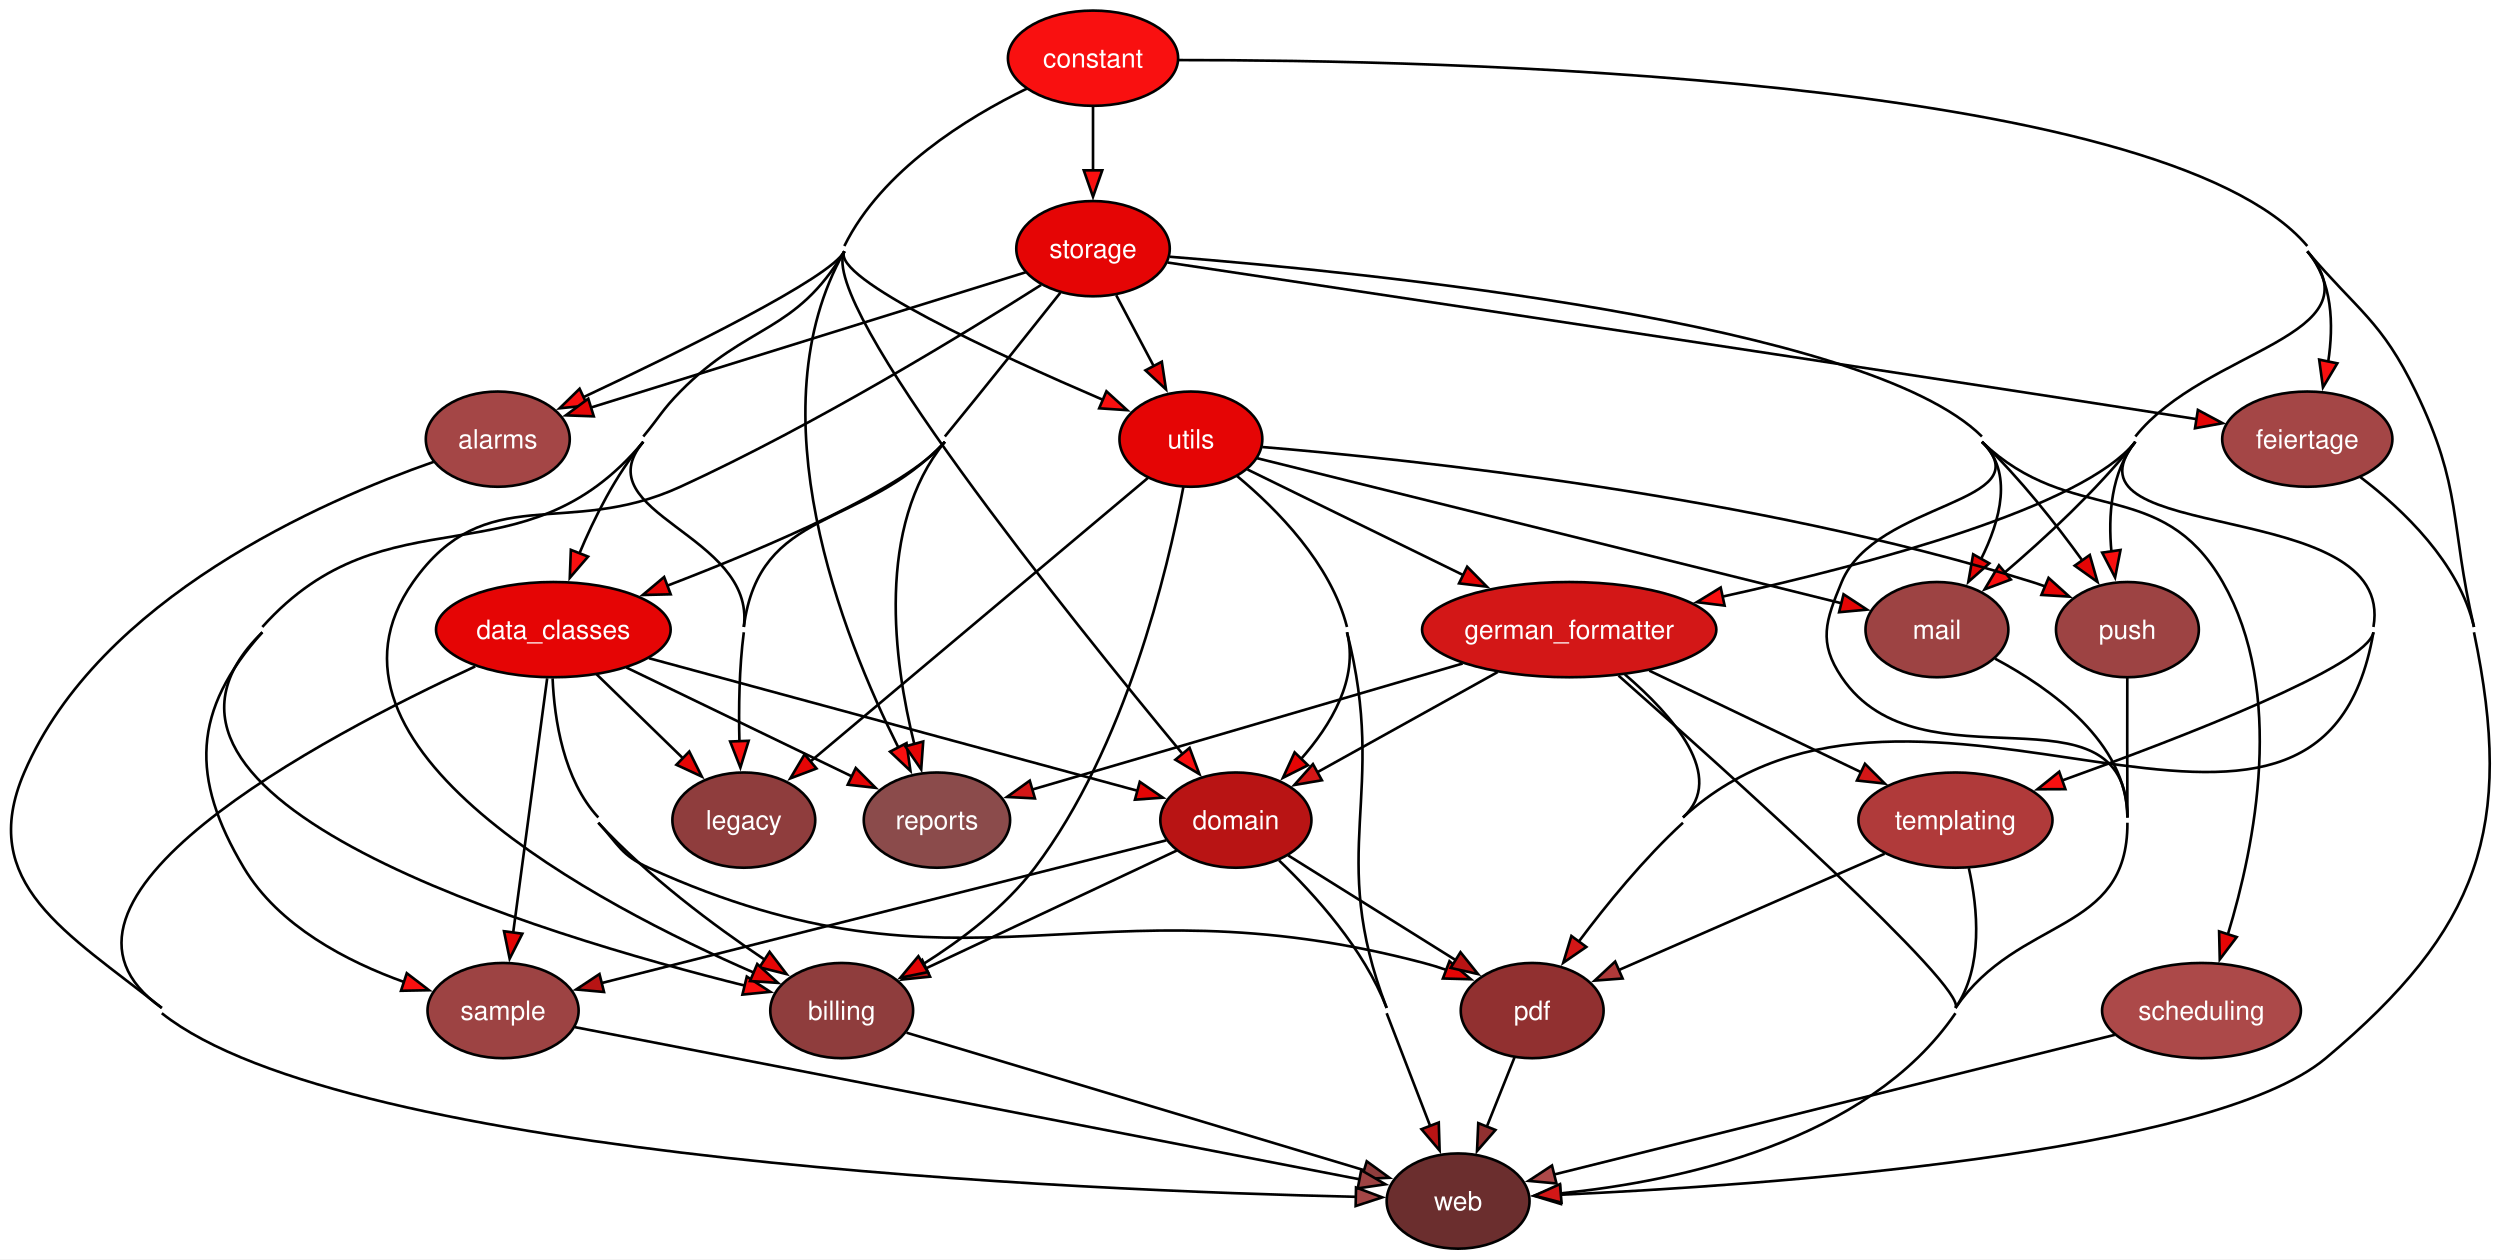
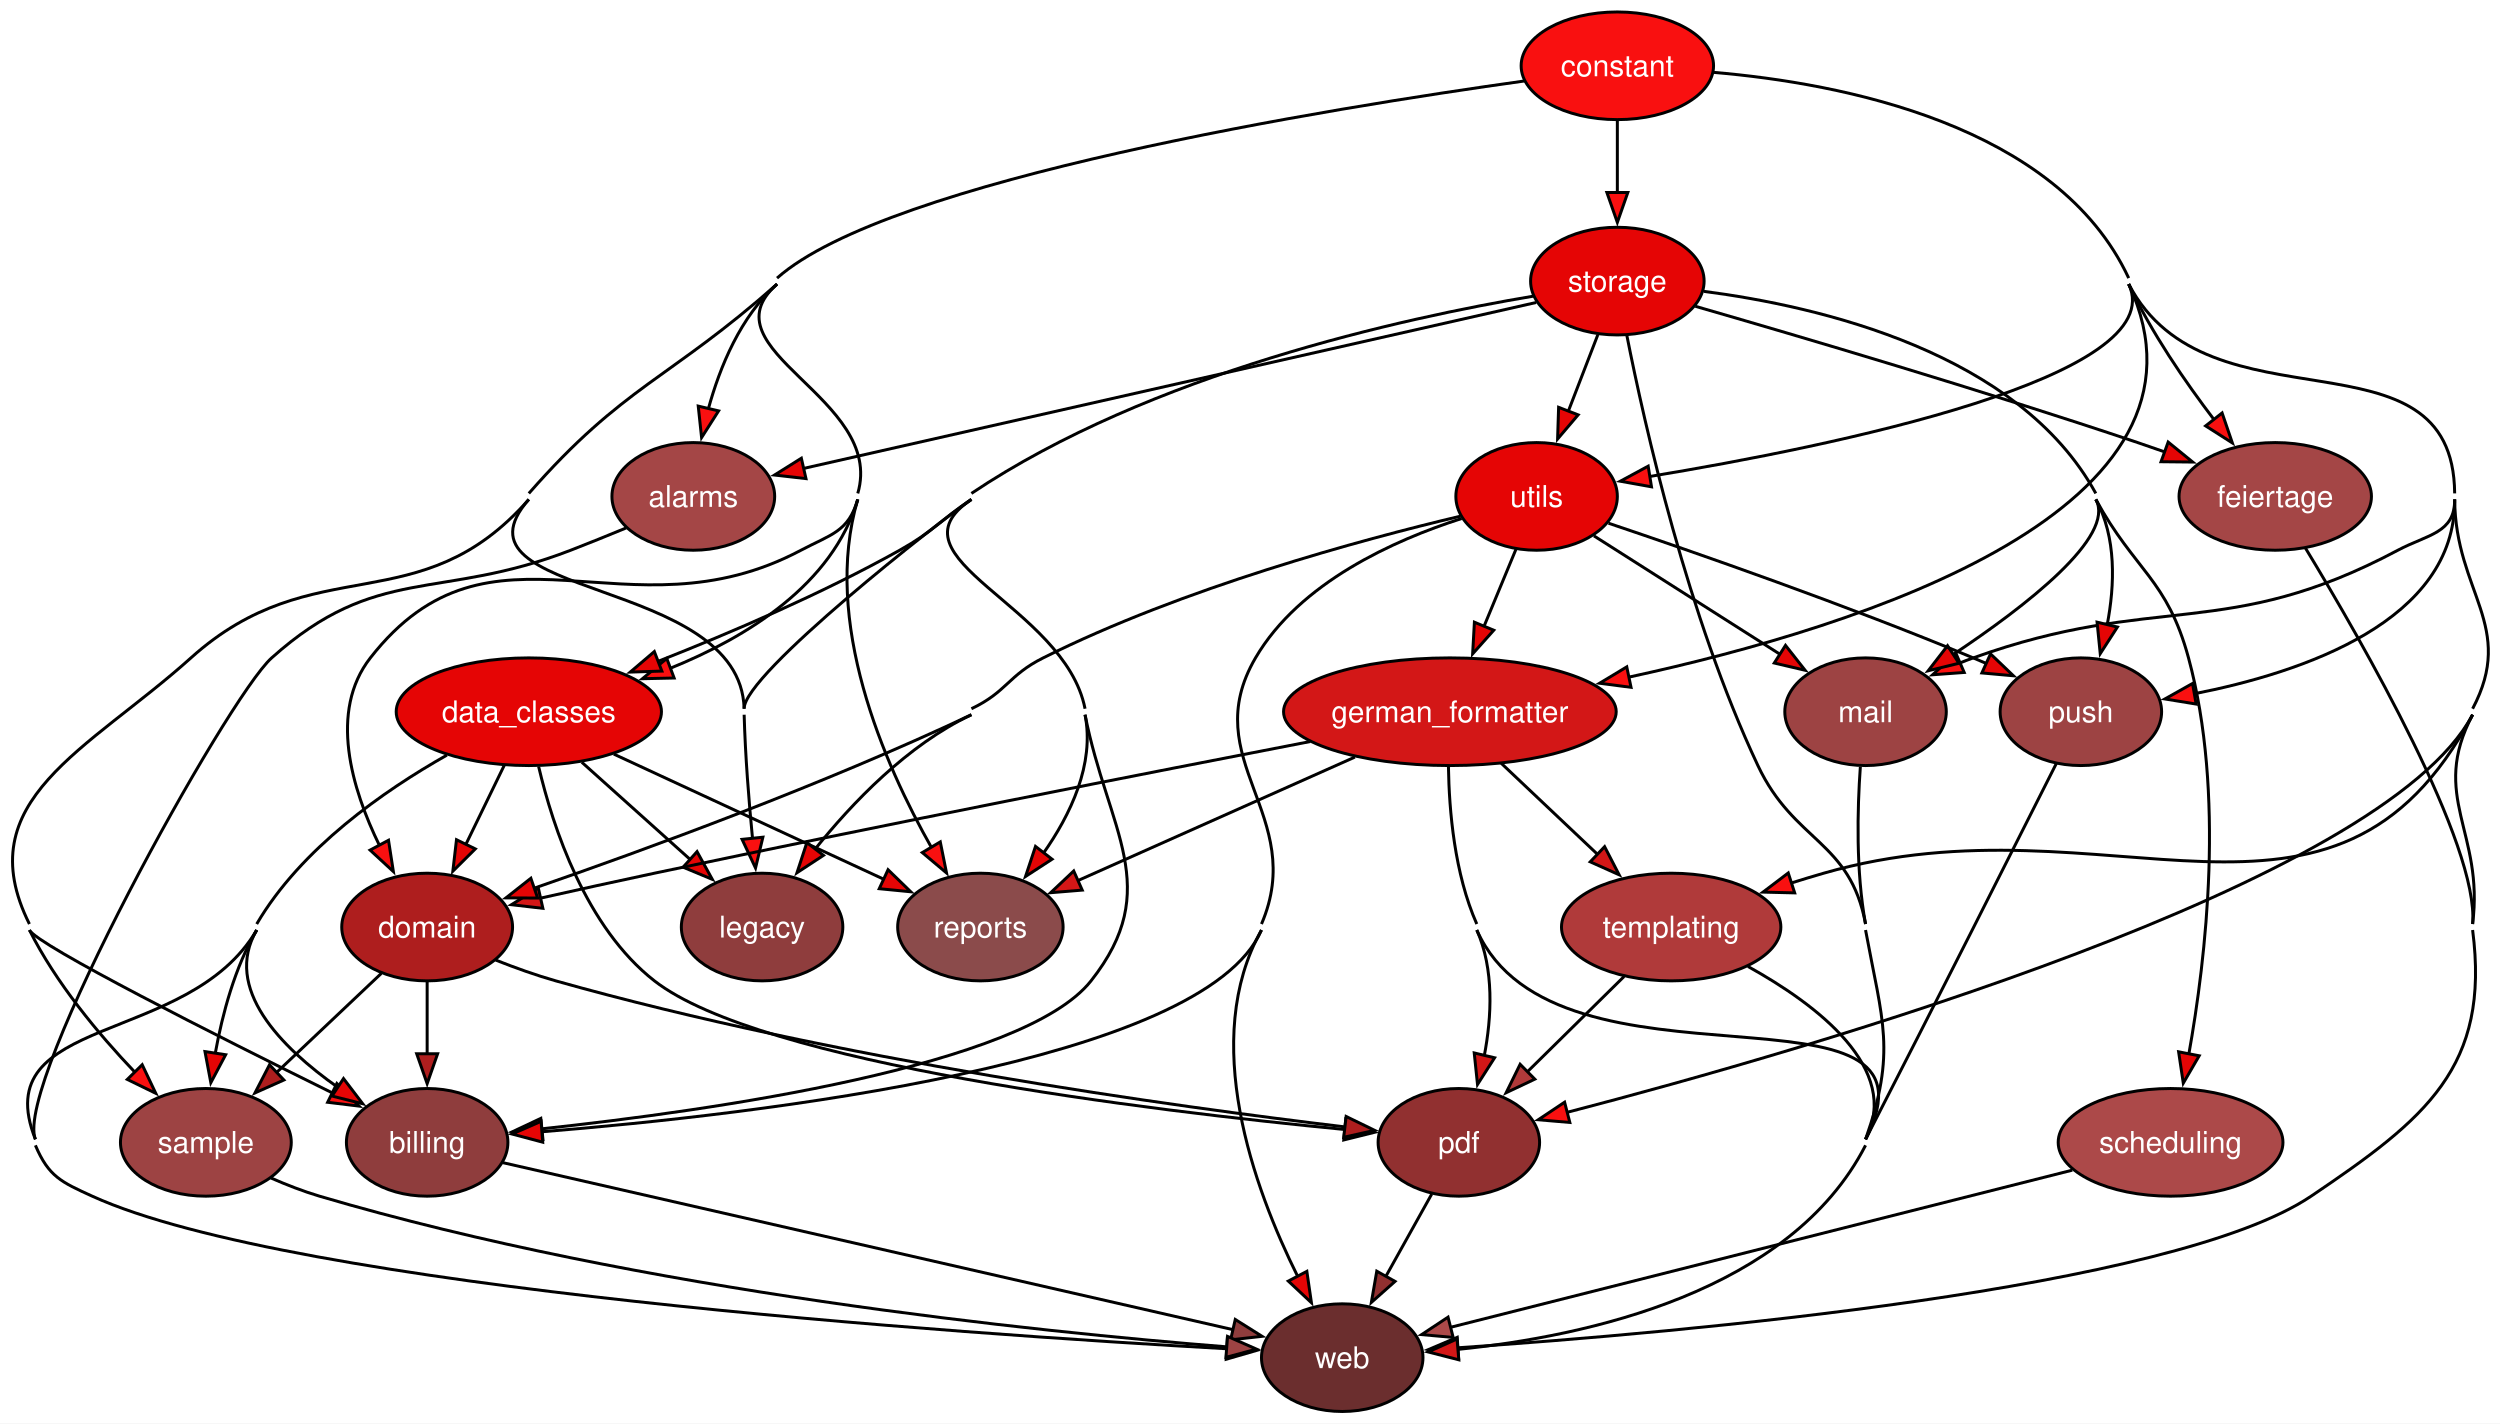
- <svg xmlns="http://www.w3.org/2000/svg" width="945pt" height="476pt" viewBox="0.00 0.00 945.00 476.00">
+ <svg xmlns="http://www.w3.org/2000/svg" width="836pt" height="476pt" viewBox="0.00 0.00 836.00 476.00">
  <g id="graph0" class="graph" transform="scale(1 1) rotate(0) translate(4 472)">
    <style>.edge&gt;path:hover{stroke-width:8}</style>
-     <polygon fill="white" stroke="none" points="-4,4 -4,-472 941.13,-472 941.13,4 -4,4" />
+     <polygon fill="white" stroke="none" points="-4,4 -4,-472 832.24,-472 832.24,4 -4,4" />
    <g id="node1" class="node">
      <style>.edge&gt;path:hover{stroke-width:8}</style>
-       <ellipse fill="#a44646" stroke="black" cx="184.16" cy="-306" rx="27.21" ry="18" />
-       <text xml:space="preserve" text-anchor="middle" x="184.16" y="-302.5" font-family="Helvetica,sans-Serif" font-size="10.00" fill="#ffffff">alarms</text>
+       <ellipse fill="#a44646" stroke="black" cx="227.84" cy="-306" rx="27.21" ry="18" />
+       <text xml:space="preserve" text-anchor="middle" x="227.84" y="-302.5" font-family="Helvetica,sans-Serif" font-size="10.00" fill="#ffffff">alarms</text>
    </g>
    <g id="node18" class="node">
      <style>.edge&gt;path:hover{stroke-width:8}</style>
-       <ellipse fill="#6b2e2e" stroke="black" cx="547.16" cy="-18" rx="27" ry="18" />
-       <text xml:space="preserve" text-anchor="middle" x="547.16" y="-14.5" font-family="Helvetica,sans-Serif" font-size="10.00" fill="#ffffff">web</text>
+       <ellipse fill="#6b2e2e" stroke="black" cx="444.84" cy="-18" rx="27" ry="18" />
+       <text xml:space="preserve" text-anchor="middle" x="444.84" y="-14.5" font-family="Helvetica,sans-Serif" font-size="10.00" fill="#ffffff">web</text>
    </g>
    <g id="edge1" class="edge">
      <style>.edge&gt;path:hover{stroke-width:8}</style>
-       <path fill="none" stroke="black" d="M57.16,-89C126.92,-33.45 405.6,-21.96 508.63,-19.6" />
-       <polygon fill="#a44646" stroke="black" points="508.58,-23.11 518.5,-19.4 508.43,-16.11 508.58,-23.11" />
-       <path fill="none" stroke="black" d="M159.95,-297.43C117.99,-282.77 33.55,-245.98 5.16,-180 -12.94,-137.92 21.33,-119.54 57.16,-91" />
+       <path fill="none" stroke="black" d="M205.36,-295.45C199.37,-292.97 192.88,-290.34 186.84,-288 142.79,-270.95 122.04,-283.5 86.84,-252 72,-238.71 0.5,-109.52 7.84,-91" />
+       <path fill="none" stroke="black" d="M7.84,-89C12.26,-78.56 16.53,-76.7 26.84,-72 94.2,-41.27 316.36,-26 406.42,-20.96" />
+       <polygon fill="#a44646" stroke="black" points="406.42,-24.46 416.21,-20.42 406.04,-17.47 406.42,-24.46" />
    </g>
    <g id="node2" class="node">
      <style>.edge&gt;path:hover{stroke-width:8}</style>
-       <ellipse fill="#8f3d3d" stroke="black" cx="314.16" cy="-90" rx="27" ry="18" />
-       <text xml:space="preserve" text-anchor="middle" x="314.16" y="-86.5" font-family="Helvetica,sans-Serif" font-size="10.00" fill="#ffffff">billing</text>
+       <ellipse fill="#8f3d3d" stroke="black" cx="138.84" cy="-90" rx="27" ry="18" />
+       <text xml:space="preserve" text-anchor="middle" x="138.84" y="-86.5" font-family="Helvetica,sans-Serif" font-size="10.00" fill="#ffffff">billing</text>
    </g>
    <g id="edge2" class="edge">
      <style>.edge&gt;path:hover{stroke-width:8}</style>
-       <path fill="none" stroke="black" d="M338.66,-81.64C380.09,-69.19 464.13,-43.94 511.9,-29.59" />
-       <polygon fill="#8f3d3d" stroke="black" points="512.63,-33.03 521.2,-26.8 510.61,-26.33 512.63,-33.03" />
+       <path fill="none" stroke="black" d="M164.15,-83.21C218.34,-70.82 345.77,-41.66 408.57,-27.3" />
+       <polygon fill="#8f3d3d" stroke="black" points="409.07,-30.77 418.04,-25.13 407.51,-23.95 409.07,-30.77" />
    </g>
    <g id="node3" class="node">
      <style>.edge&gt;path:hover{stroke-width:8}</style>
-       <ellipse fill="#f91010" stroke="black" cx="409.16" cy="-450" rx="32.17" ry="18" />
-       <text xml:space="preserve" text-anchor="middle" x="409.16" y="-446.5" font-family="Helvetica,sans-Serif" font-size="10.00" fill="#ffffff">constant</text>
+       <ellipse fill="#f91010" stroke="black" cx="536.84" cy="-450" rx="32.17" ry="18" />
+       <text xml:space="preserve" text-anchor="middle" x="536.84" y="-446.5" font-family="Helvetica,sans-Serif" font-size="10.00" fill="#ffffff">constant</text>
    </g>
    <g id="edge3" class="edge">
      <style>.edge&gt;path:hover{stroke-width:8}</style>
-       <path fill="none" stroke="black" d="M315.16,-377C310.29,-367.14 253.7,-339.32 216.51,-321.86" />
-       <polygon fill="#f91010" stroke="black" points="218.05,-318.72 207.51,-317.66 215.09,-325.06 218.05,-318.72" />
-       <path fill="none" stroke="black" d="M384.21,-438.54C361.46,-427.48 329.31,-407.64 315.16,-379" />
+       <path fill="none" stroke="black" d="M255.84,-377C243.71,-366.24 236.76,-349.5 232.82,-335.09" />
+       <polygon fill="#f91010" stroke="black" points="236.3,-334.6 230.61,-325.67 229.49,-336.2 236.3,-334.6" />
    </g>
    <g id="edge4" class="edge">
      <style>.edge&gt;path:hover{stroke-width:8}</style>
-       <path fill="none" stroke="black" d="M95.16,-233C30.41,-169.65 200.35,-118.65 277.92,-99.34" />
-       <polygon fill="#f91010" stroke="black" points="278.29,-102.85 287.18,-97.08 276.64,-96.05 278.29,-102.85" />
+       <path fill="none" stroke="black" d="M5.84,-161C8.38,-155.93 68.68,-125.52 107.21,-106.49" />
+       <polygon fill="#f91010" stroke="black" points="108.65,-109.68 116.08,-102.12 105.56,-103.4 108.65,-109.68" />
    </g>
    <g id="node4" class="node">
      <style>.edge&gt;path:hover{stroke-width:8}</style>
-       <ellipse fill="#e50505" stroke="black" cx="205.16" cy="-234" rx="44.35" ry="18" />
-       <text xml:space="preserve" text-anchor="middle" x="205.16" y="-230.5" font-family="Helvetica,sans-Serif" font-size="10.00" fill="#ffffff">data_classes</text>
+       <ellipse fill="#e50505" stroke="black" cx="172.84" cy="-234" rx="44.35" ry="18" />
+       <text xml:space="preserve" text-anchor="middle" x="172.84" y="-230.5" font-family="Helvetica,sans-Serif" font-size="10.00" fill="#ffffff">data_classes</text>
    </g>
    <g id="edge5" class="edge">
      <style>.edge&gt;path:hover{stroke-width:8}</style>
-       <path fill="none" stroke="black" d="M239.16,-305C228.74,-292.46 220.58,-276.18 214.88,-262.48" />
-       <polygon fill="#f91010" stroke="black" points="218.29,-261.6 211.38,-253.57 211.78,-264.15 218.29,-261.6" />
+       <path fill="none" stroke="black" d="M282.84,-305C274.44,-276.57 245.85,-258.91 219.92,-248.44" />
+       <polygon fill="#f91010" stroke="black" points="221.43,-245.27 210.83,-245.04 218.97,-251.82 221.43,-245.27" />
    </g>
    <g id="node5" class="node">
      <style>.edge&gt;path:hover{stroke-width:8}</style>
-       <ellipse fill="#b81414" stroke="black" cx="463.16" cy="-162" rx="28.56" ry="18" />
-       <text xml:space="preserve" text-anchor="middle" x="463.16" y="-158.5" font-family="Helvetica,sans-Serif" font-size="10.00" fill="#ffffff">domain</text>
+       <ellipse fill="#ae1e1e" stroke="black" cx="138.84" cy="-162" rx="28.56" ry="18" />
+       <text xml:space="preserve" text-anchor="middle" x="138.84" y="-158.5" font-family="Helvetica,sans-Serif" font-size="10.00" fill="#ffffff">domain</text>
    </g>
    <g id="edge6" class="edge">
      <style>.edge&gt;path:hover{stroke-width:8}</style>
-       <path fill="none" stroke="black" d="M315.16,-377C305.21,-356.84 400.27,-238.59 443.01,-187.02" />
-       <polygon fill="#f91010" stroke="black" points="445.67,-189.3 449.38,-179.37 440.29,-184.82 445.67,-189.3" />
+       <path fill="none" stroke="black" d="M255.84,-377C230.89,-354.88 292.16,-339.02 282.84,-307" />
+       <path fill="none" stroke="black" d="M282.84,-305C279.68,-294.12 273.86,-293.31 263.84,-288 205.56,-257.1 160.44,-304 119.84,-252 105.9,-234.14 113.54,-208.35 122.96,-189.13" />
+       <polygon fill="#f91010" stroke="black" points="125.92,-191.02 127.54,-180.55 119.75,-187.73 125.92,-191.02" />
    </g>
    <g id="node6" class="node">
      <style>.edge&gt;path:hover{stroke-width:8}</style>
-       <ellipse fill="#a44646" stroke="black" cx="868.16" cy="-306" rx="32.17" ry="18" />
-       <text xml:space="preserve" text-anchor="middle" x="868.16" y="-302.5" font-family="Helvetica,sans-Serif" font-size="10.00" fill="#ffffff">feiertage</text>
+       <ellipse fill="#a44646" stroke="black" cx="756.84" cy="-306" rx="32.17" ry="18" />
+       <text xml:space="preserve" text-anchor="middle" x="756.84" y="-302.5" font-family="Helvetica,sans-Serif" font-size="10.00" fill="#ffffff">feiertage</text>
    </g>
    <g id="edge7" class="edge">
      <style>.edge&gt;path:hover{stroke-width:8}</style>
-       <path fill="none" stroke="black" d="M868.16,-377C877.74,-365.7 878.2,-349.29 876.05,-335.2" />
-       <polygon fill="#f91010" stroke="black" points="879.51,-334.66 874.08,-325.56 872.65,-336.06 879.51,-334.66" />
+       <path fill="none" stroke="black" d="M707.84,-377C715.41,-360.77 726.73,-344.28 736.59,-331.39" />
+       <polygon fill="#f91010" stroke="black" points="739.07,-333.91 742.5,-323.88 733.56,-329.58 739.07,-333.91" />
    </g>
    <g id="node7" class="node">
      <style>.edge&gt;path:hover{stroke-width:8}</style>
-       <ellipse fill="#d31717" stroke="black" cx="589.16" cy="-234" rx="55.62" ry="18" />
-       <text xml:space="preserve" text-anchor="middle" x="589.16" y="-230.5" font-family="Helvetica,sans-Serif" font-size="10.00" fill="#ffffff">german_formatter</text>
+       <ellipse fill="#d31717" stroke="black" cx="480.84" cy="-234" rx="55.62" ry="18" />
+       <text xml:space="preserve" text-anchor="middle" x="480.84" y="-230.5" font-family="Helvetica,sans-Serif" font-size="10.00" fill="#ffffff">german_formatter</text>
    </g>
    <g id="edge8" class="edge">
      <style>.edge&gt;path:hover{stroke-width:8}</style>
-       <path fill="none" stroke="black" d="M803.16,-305C783.46,-280.28 703.25,-258.86 646.85,-246.43" />
-       <polygon fill="#f91010" stroke="black" points="647.9,-243.08 637.39,-244.39 646.42,-249.92 647.9,-243.08" />
-       <path fill="none" stroke="black" d="M441.63,-449.29C537.02,-449.36 813.19,-443.88 868.16,-379" />
-       <path fill="none" stroke="black" d="M868.16,-377C895.61,-344.61 829.63,-340.2 803.16,-307" />
+       <path fill="none" stroke="black" d="M707.84,-377C742.85,-301.91 619.08,-262.55 540.65,-245.56" />
+       <polygon fill="#f91010" stroke="black" points="541.42,-242.15 530.91,-243.53 539.99,-249 541.42,-242.15" />
    </g>
    <g id="node8" class="node">
      <style>.edge&gt;path:hover{stroke-width:8}</style>
-       <ellipse fill="#8f3d3d" stroke="black" cx="277.16" cy="-162" rx="27" ry="18" />
-       <text xml:space="preserve" text-anchor="middle" x="277.16" y="-158.5" font-family="Helvetica,sans-Serif" font-size="10.00" fill="#ffffff">legacy</text>
+       <ellipse fill="#8f3d3d" stroke="black" cx="250.84" cy="-162" rx="27" ry="18" />
+       <text xml:space="preserve" text-anchor="middle" x="250.84" y="-158.5" font-family="Helvetica,sans-Serif" font-size="10.00" fill="#ffffff">legacy</text>
    </g>
    <g id="edge9" class="edge">
      <style>.edge&gt;path:hover{stroke-width:8}</style>
-       <path fill="none" stroke="black" d="M239.16,-305C216.53,-277.78 281.72,-270.11 277.16,-235" />
-       <path fill="none" stroke="black" d="M277.16,-233C275.41,-219.48 275.19,-204.37 275.5,-191.66" />
-       <polygon fill="#f91010" stroke="black" points="278.99,-191.98 275.87,-181.85 272,-191.71 278.99,-191.98" />
+       <path fill="none" stroke="black" d="M172.84,-305C143.42,-271.44 243.61,-279.61 244.84,-235" />
+       <path fill="none" stroke="black" d="M244.84,-233C245.22,-219.33 246.42,-204.2 247.65,-191.51" />
+       <polygon fill="#f91010" stroke="black" points="251.11,-192.04 248.65,-181.73 244.15,-191.32 251.11,-192.04" />
    </g>
    <g id="node9" class="node">
      <style>.edge&gt;path:hover{stroke-width:8}</style>
-       <ellipse fill="#9d4343" stroke="black" cx="728.16" cy="-234" rx="27" ry="18" />
-       <text xml:space="preserve" text-anchor="middle" x="728.16" y="-230.5" font-family="Helvetica,sans-Serif" font-size="10.00" fill="#ffffff">mail</text>
+       <ellipse fill="#9d4343" stroke="black" cx="619.84" cy="-234" rx="27" ry="18" />
+       <text xml:space="preserve" text-anchor="middle" x="619.84" y="-230.5" font-family="Helvetica,sans-Serif" font-size="10.00" fill="#ffffff">mail</text>
    </g>
    <g id="edge10" class="edge">
      <style>.edge&gt;path:hover{stroke-width:8}</style>
-       <path fill="none" stroke="black" d="M803.16,-305C788.5,-286.6 769,-268.56 753.57,-255.4" />
-       <polygon fill="#f91010" stroke="black" points="756.09,-252.94 746.17,-249.22 751.6,-258.32 756.09,-252.94" />
+       <path fill="none" stroke="black" d="M816.84,-305C816.93,-293.67 807.85,-293.32 797.84,-288 740.37,-257.41 717.12,-274 655.84,-252 654.3,-251.45 652.73,-250.85 651.16,-250.22" />
+       <polygon fill="#f91010" stroke="black" points="652.83,-247.13 642.27,-246.36 650.05,-253.55 652.83,-247.13" />
+       <path fill="none" stroke="black" d="M707.84,-377C734.49,-325.96 816.39,-364.57 816.84,-307" />
    </g>
    <g id="node10" class="node">
      <style>.edge&gt;path:hover{stroke-width:8}</style>
-       <ellipse fill="#913030" stroke="black" cx="575.16" cy="-90" rx="27" ry="18" />
-       <text xml:space="preserve" text-anchor="middle" x="575.16" y="-86.5" font-family="Helvetica,sans-Serif" font-size="10.00" fill="#ffffff">pdf</text>
+       <ellipse fill="#913030" stroke="black" cx="483.84" cy="-90" rx="27" ry="18" />
+       <text xml:space="preserve" text-anchor="middle" x="483.84" y="-86.5" font-family="Helvetica,sans-Serif" font-size="10.00" fill="#ffffff">pdf</text>
    </g>
    <g id="edge11" class="edge">
      <style>.edge&gt;path:hover{stroke-width:8}</style>
-       <path fill="none" stroke="black" d="M893.16,-233C872.63,-114.67 720.66,-244.2 632.16,-163" />
-       <path fill="none" stroke="black" d="M803.16,-305C771.58,-265.37 901.83,-284.93 893.16,-235" />
+       <path fill="none" stroke="black" d="M822.84,-233C792.88,-176.35 601.22,-121.17 520.07,-100.04" />
+       <polygon fill="#f91010" stroke="black" points="520.95,-96.65 510.39,-97.55 519.2,-103.43 520.95,-96.65" />
    </g>
    <g id="node11" class="node">
      <style>.edge&gt;path:hover{stroke-width:8}</style>
-       <ellipse fill="#9d4343" stroke="black" cx="800.16" cy="-234" rx="27" ry="18" />
-       <text xml:space="preserve" text-anchor="middle" x="800.16" y="-230.5" font-family="Helvetica,sans-Serif" font-size="10.00" fill="#ffffff">push</text>
+       <ellipse fill="#9d4343" stroke="black" cx="691.84" cy="-234" rx="27" ry="18" />
+       <text xml:space="preserve" text-anchor="middle" x="691.84" y="-230.5" font-family="Helvetica,sans-Serif" font-size="10.00" fill="#ffffff">push</text>
    </g>
    <g id="edge12" class="edge">
      <style>.edge&gt;path:hover{stroke-width:8}</style>
-       <path fill="none" stroke="black" d="M803.16,-305C793.98,-293.48 792.82,-277.2 794.14,-263.23" />
-       <polygon fill="#f91010" stroke="black" points="797.55,-264.1 795.5,-253.7 790.62,-263.11 797.55,-264.1" />
+       <path fill="none" stroke="black" d="M816.84,-305C817.16,-264.43 766.32,-247.14 729.39,-239.93" />
+       <polygon fill="#f91010" stroke="black" points="730.39,-236.56 719.94,-238.27 729.18,-243.45 730.39,-236.56" />
    </g>
    <g id="node12" class="node">
      <style>.edge&gt;path:hover{stroke-width:8}</style>
-       <ellipse fill="#8b4b4b" stroke="black" cx="350.16" cy="-162" rx="27.66" ry="18" />
-       <text xml:space="preserve" text-anchor="middle" x="350.16" y="-158.5" font-family="Helvetica,sans-Serif" font-size="10.00" fill="#ffffff">reports</text>
+       <ellipse fill="#8b4b4b" stroke="black" cx="323.84" cy="-162" rx="27.66" ry="18" />
+       <text xml:space="preserve" text-anchor="middle" x="323.84" y="-158.5" font-family="Helvetica,sans-Serif" font-size="10.00" fill="#ffffff">reports</text>
    </g>
    <g id="edge13" class="edge">
      <style>.edge&gt;path:hover{stroke-width:8}</style>
-       <path fill="none" stroke="black" d="M315.16,-377C280.88,-316.42 314.38,-231.71 335.63,-189.33" />
-       <polygon fill="#f91010" stroke="black" points="338.66,-191.1 340.15,-180.61 332.44,-187.88 338.66,-191.1" />
+       <path fill="none" stroke="black" d="M282.84,-305C270.79,-264.24 291.5,-216.77 307.62,-188.34" />
+       <polygon fill="#f91010" stroke="black" points="310.43,-190.47 312.52,-180.08 304.41,-186.9 310.43,-190.47" />
    </g>
    <g id="node13" class="node">
      <style>.edge&gt;path:hover{stroke-width:8}</style>
-       <ellipse fill="#9d4343" stroke="black" cx="186.16" cy="-90" rx="28.56" ry="18" />
-       <text xml:space="preserve" text-anchor="middle" x="186.16" y="-86.5" font-family="Helvetica,sans-Serif" font-size="10.00" fill="#ffffff">sample</text>
+       <ellipse fill="#9d4343" stroke="black" cx="64.84" cy="-90" rx="28.56" ry="18" />
+       <text xml:space="preserve" text-anchor="middle" x="64.84" y="-86.5" font-family="Helvetica,sans-Serif" font-size="10.00" fill="#ffffff">sample</text>
    </g>
    <g id="edge14" class="edge">
      <style>.edge&gt;path:hover{stroke-width:8}</style>
-       <path fill="none" stroke="black" d="M239.16,-305C193.66,-250.29 142.65,-288 95.16,-235" />
-       <path fill="none" stroke="black" d="M95.16,-233C68.69,-203.45 67.85,-178.08 88.16,-144 101.3,-121.97 127.12,-108.54 148.96,-100.72" />
-       <polygon fill="#f91010" stroke="black" points="149.76,-104.13 158.17,-97.69 147.58,-97.49 149.76,-104.13" />
-       <path fill="none" stroke="black" d="M315.16,-377C296.72,-345.79 278.56,-349.87 253.16,-324 246.31,-317.02 245.42,-314.53 239.16,-307" />
+       <path fill="none" stroke="black" d="M255.84,-377C219.74,-344.99 204.65,-343.29 172.84,-307" />
+       <path fill="none" stroke="black" d="M5.84,-161C14.68,-143.33 28.85,-126.31 41.08,-113.48" />
+       <polygon fill="#f91010" stroke="black" points="43.55,-115.96 48.09,-106.39 38.57,-111.04 43.55,-115.96" />
+       <path fill="none" stroke="black" d="M505.84,-444.93C440.82,-435.84 293.09,-412.02 255.84,-379" />
+       <path fill="none" stroke="black" d="M172.84,-305C136.28,-263.29 101.11,-289.08 59.84,-252 25.43,-221.08 -14.85,-204.38 5.84,-163" />
    </g>
    <g id="node15" class="node">
      <style>.edge&gt;path:hover{stroke-width:8}</style>
-       <ellipse fill="#e50505" stroke="black" cx="409.16" cy="-378" rx="29.01" ry="18" />
-       <text xml:space="preserve" text-anchor="middle" x="409.16" y="-374.5" font-family="Helvetica,sans-Serif" font-size="10.00" fill="#ffffff">storage</text>
+       <ellipse fill="#e50505" stroke="black" cx="536.84" cy="-378" rx="29.01" ry="18" />
+       <text xml:space="preserve" text-anchor="middle" x="536.84" y="-374.5" font-family="Helvetica,sans-Serif" font-size="10.00" fill="#ffffff">storage</text>
    </g>
    <g id="edge15" class="edge">
      <style>.edge&gt;path:hover{stroke-width:8}</style>
-       <path fill="none" stroke="black" d="M409.16,-431.7C409.16,-424.41 409.16,-415.73 409.16,-407.54" />
-       <polygon fill="#f91010" stroke="black" points="412.66,-407.62 409.16,-397.62 405.66,-407.62 412.66,-407.62" />
+       <path fill="none" stroke="black" d="M536.84,-431.7C536.84,-424.41 536.84,-415.73 536.84,-407.54" />
+       <polygon fill="#f91010" stroke="black" points="540.34,-407.62 536.84,-397.62 533.34,-407.62 540.34,-407.62" />
    </g>
    <g id="node16" class="node">
      <style>.edge&gt;path:hover{stroke-width:8}</style>
-       <ellipse fill="#b03a3a" stroke="black" cx="735.16" cy="-162" rx="36.68" ry="18" />
-       <text xml:space="preserve" text-anchor="middle" x="735.16" y="-158.5" font-family="Helvetica,sans-Serif" font-size="10.00" fill="#ffffff">templating</text>
+       <ellipse fill="#b03a3a" stroke="black" cx="554.84" cy="-162" rx="36.68" ry="18" />
+       <text xml:space="preserve" text-anchor="middle" x="554.84" y="-158.5" font-family="Helvetica,sans-Serif" font-size="10.00" fill="#ffffff">templating</text>
    </g>
    <g id="edge16" class="edge">
      <style>.edge&gt;path:hover{stroke-width:8}</style>
-       <path fill="none" stroke="black" d="M893.16,-233C890.97,-220.38 821.37,-193.44 775.28,-176.9" />
-       <polygon fill="#f91010" stroke="black" points="776.72,-173.7 766.13,-173.65 774.38,-180.3 776.72,-173.7" />
+       <path fill="none" stroke="black" d="M822.84,-233C776.43,-145.24 701.24,-207.5 605.84,-180 602.3,-178.98 598.64,-177.87 594.98,-176.72" />
+       <polygon fill="#f91010" stroke="black" points="596.14,-173.42 585.55,-173.68 593.99,-180.08 596.14,-173.42" />
+       <path fill="none" stroke="black" d="M816.84,-305C817.09,-273.78 837.44,-262.6 822.84,-235" />
    </g>
    <g id="node17" class="node">
      <style>.edge&gt;path:hover{stroke-width:8}</style>
-       <ellipse fill="#e50505" stroke="black" cx="446.16" cy="-306" rx="27" ry="18" />
-       <text xml:space="preserve" text-anchor="middle" x="446.16" y="-302.5" font-family="Helvetica,sans-Serif" font-size="10.00" fill="#ffffff">utils</text>
+       <ellipse fill="#e50505" stroke="black" cx="509.84" cy="-306" rx="27" ry="18" />
+       <text xml:space="preserve" text-anchor="middle" x="509.84" y="-302.5" font-family="Helvetica,sans-Serif" font-size="10.00" fill="#ffffff">utils</text>
    </g>
    <g id="edge17" class="edge">
      <style>.edge&gt;path:hover{stroke-width:8}</style>
-       <path fill="none" stroke="black" d="M315.16,-377C310.2,-366.94 372.53,-338.2 412.95,-320.84" />
-       <polygon fill="#f91010" stroke="black" points="414.23,-324.1 422.06,-316.96 411.49,-317.66 414.23,-324.1" />
+       <path fill="none" stroke="black" d="M569.15,-447.79C611.7,-444.15 683.92,-430.32 707.84,-379" />
+       <path fill="none" stroke="black" d="M707.84,-377C722.32,-345.96 608.89,-322.77 547.51,-312.64" />
+       <polygon fill="#f91010" stroke="black" points="548.26,-309.21 537.83,-311.08 547.15,-316.12 548.26,-309.21" />
    </g>
    <g id="edge18" class="edge">
      <style>.edge&gt;path:hover{stroke-width:8}</style>
-       <path fill="none" stroke="black" d="M868.16,-377C887.42,-354.28 896.2,-350.81 909.16,-324 926.9,-287.32 921.96,-274.69 931.16,-235" />
+       <path fill="none" stroke="black" d="M822.84,-233C808.3,-205.5 826.79,-193.86 822.84,-163" />
    </g>
    <g id="edge19" class="edge">
      <style>.edge&gt;path:hover{stroke-width:8}</style>
-       <path fill="none" stroke="black" d="M222.16,-161C240.82,-140.77 265.88,-122.13 285.13,-109.18" />
-       <polygon fill="#e50505" stroke="black" points="286.91,-112.2 293.34,-103.78 283.07,-106.35 286.91,-112.2" />
-       <path fill="none" stroke="black" d="M204.88,-215.56C205.56,-199.91 209.02,-177.25 222.16,-163" />
+       <path fill="none" stroke="black" d="M81.84,-161C70.48,-141.55 89.84,-121.88 109.01,-108.36" />
+       <polygon fill="#e50505" stroke="black" points="110.87,-111.33 117.3,-102.9 107.02,-105.48 110.87,-111.33" />
    </g>
    <g id="edge20" class="edge">
      <style>.edge&gt;path:hover{stroke-width:8}</style>
-       <path fill="none" stroke="black" d="M241.31,-223.19C290.2,-209.93 376.95,-186.39 426.24,-173.02" />
-       <polygon fill="#e50505" stroke="black" points="426.84,-176.48 435.58,-170.48 425.01,-169.73 426.84,-176.48" />
+       <path fill="none" stroke="black" d="M164.61,-216.05C160.76,-208.12 156.07,-198.47 151.76,-189.59" />
+       <polygon fill="#e50505" stroke="black" points="154.94,-188.13 147.43,-180.67 148.65,-191.19 154.94,-188.13" />
    </g>
    <g id="edge21" class="edge">
      <style>.edge&gt;path:hover{stroke-width:8}</style>
-       <path fill="none" stroke="black" d="M221.5,-217.12C231.19,-207.69 243.63,-195.61 254.28,-185.25" />
-       <polygon fill="#e50505" stroke="black" points="256.55,-187.93 261.28,-178.45 251.67,-182.91 256.55,-187.93" />
+       <path fill="none" stroke="black" d="M190.54,-217.12C201.29,-207.47 215.15,-195.04 226.87,-184.52" />
+       <polygon fill="#e50505" stroke="black" points="229.09,-187.22 234.2,-177.94 224.42,-182.01 229.09,-187.22" />
    </g>
    <g id="edge22" class="edge">
      <style>.edge&gt;path:hover{stroke-width:8}</style>
-       <path fill="none" stroke="black" d="M222.16,-161C229.85,-152.67 230.85,-148.68 241.16,-144 360.64,-89.77 407.29,-141.43 534.16,-108 536.97,-107.26 539.83,-106.37 542.68,-105.39" />
-       <polygon fill="#e50505" stroke="black" points="543.9,-108.67 552,-101.84 541.41,-102.13 543.9,-108.67" />
+       <path fill="none" stroke="black" d="M176.12,-215.66C180.93,-195.25 191.94,-161.86 214.84,-144 250.36,-116.31 380.34,-100.6 445.73,-94.29" />
+       <polygon fill="#e50505" stroke="black" points="446.02,-97.77 455.65,-93.36 445.36,-90.8 446.02,-97.77" />
    </g>
    <g id="edge23" class="edge">
      <style>.edge&gt;path:hover{stroke-width:8}</style>
-       <path fill="none" stroke="black" d="M232.78,-219.67C257.08,-207.94 292.47,-190.85 318.04,-178.51" />
-       <polygon fill="#e50505" stroke="black" points="319.48,-181.7 326.97,-174.2 316.44,-175.39 319.48,-181.7" />
+       <path fill="none" stroke="black" d="M201.25,-219.83C226.93,-207.93 264.71,-190.41 291.53,-177.98" />
+       <polygon fill="#e50505" stroke="black" points="292.96,-181.17 300.56,-173.79 290.02,-174.82 292.96,-181.17" />
    </g>
    <g id="edge24" class="edge">
      <style>.edge&gt;path:hover{stroke-width:8}</style>
-       <path fill="none" stroke="black" d="M202.83,-215.59C199.63,-191.61 193.81,-148.14 189.97,-119.42" />
-       <polygon fill="#e50505" stroke="black" points="193.45,-119.06 188.65,-109.61 186.51,-119.99 193.45,-119.06" />
+       <path fill="none" stroke="black" d="M81.84,-161C74.55,-148.52 70.38,-133.03 67.99,-119.8" />
+       <polygon fill="#e50505" stroke="black" points="71.46,-119.3 66.5,-109.94 64.54,-120.35 71.46,-119.3" />
    </g>
    <g id="edge25" class="edge">
      <style>.edge&gt;path:hover{stroke-width:8}</style>
-       <path fill="none" stroke="black" d="M175.64,-220.1C117.81,-193.44 0.04,-131.4 57.16,-91" />
+       <path fill="none" stroke="black" d="M145.44,-219.49C124.44,-207.62 96.63,-188.3 81.84,-163" />
+       <path fill="none" stroke="black" d="M81.84,-161C59,-121.91 -8.85,-133.08 7.84,-91" />
    </g>
    <g id="edge26" class="edge">
      <style>.edge&gt;path:hover{stroke-width:8}</style>
-       <path fill="none" stroke="black" d="M440.86,-150.52C415.66,-138.68 374.46,-119.33 345.92,-105.92" />
-       <polygon fill="#b81414" stroke="black" points="347.56,-102.82 337.03,-101.74 344.59,-109.16 347.56,-102.82" />
+       <path fill="none" stroke="black" d="M138.84,-143.7C138.84,-136.41 138.84,-127.73 138.84,-119.54" />
+       <polygon fill="#ae1e1e" stroke="black" points="142.34,-119.62 138.84,-109.62 135.34,-119.62 142.34,-119.62" />
    </g>
    <g id="edge27" class="edge">
      <style>.edge&gt;path:hover{stroke-width:8}</style>
-       <path fill="none" stroke="black" d="M482.93,-148.65C500.55,-137.63 526.56,-121.38 546.47,-108.93" />
-       <polygon fill="#b81414" stroke="black" points="548.06,-112.07 554.69,-103.8 544.35,-106.13 548.06,-112.07" />
+       <path fill="none" stroke="black" d="M161.76,-150.95C168.17,-148.41 175.2,-145.88 181.84,-144 275.06,-117.69 388.34,-102 446.07,-95.13" />
+       <polygon fill="#ae1e1e" stroke="black" points="446.15,-98.65 455.68,-94.01 445.34,-91.69 446.15,-98.65" />
    </g>
    <g id="edge28" class="edge">
      <style>.edge&gt;path:hover{stroke-width:8}</style>
-       <path fill="none" stroke="black" d="M436.86,-154.35C387.33,-141.84 280.13,-114.75 223.29,-100.38" />
-       <polygon fill="#b81414" stroke="black" points="224.32,-97.03 213.77,-97.97 222.6,-103.82 224.32,-97.03" />
+       <path fill="none" stroke="black" d="M123.51,-146.5C113.39,-136.92 99.93,-124.19 88.46,-113.34" />
+       <polygon fill="#ae1e1e" stroke="black" points="90.93,-110.85 81.26,-106.53 86.12,-115.94 90.93,-110.85" />
    </g>
    <g id="edge29" class="edge">
      <style>.edge&gt;path:hover{stroke-width:8}</style>
-       <path fill="none" stroke="black" d="M479.5,-146.73C493.11,-133.74 511.6,-113.23 520.16,-91" />
-       <path fill="none" stroke="black" d="M520.16,-89C525.6,-74.9 531.65,-59.2 536.65,-46.25" />
-       <polygon fill="#b81414" stroke="black" points="539.85,-47.69 540.18,-37.1 533.31,-45.17 539.85,-47.69" />
+       <path fill="none" stroke="black" d="M822.84,-161C828.8,-115.12 807.19,-97.89 768.84,-72 722.77,-40.9 558.79,-26.42 483.34,-21.29" />
+       <polygon fill="#a44646" stroke="black" points="483.75,-17.81 473.54,-20.65 483.29,-24.8 483.75,-17.81" />
+       <path fill="none" stroke="black" d="M766.97,-288.67C786.02,-257.28 825.07,-189.28 822.84,-163" />
    </g>
    <g id="edge30" class="edge">
      <style>.edge&gt;path:hover{stroke-width:8}</style>
-       <path fill="none" stroke="black" d="M931.16,-233C946.68,-158.84 933.2,-120.7 875.16,-72 831.82,-35.63 662.29,-23.88 585.42,-20.37" />
-       <polygon fill="#a44646" stroke="black" points="586,-16.89 575.86,-19.96 585.7,-23.89 586,-16.89" />
-       <path fill="none" stroke="black" d="M888.13,-291.72C904.4,-279.35 925.55,-259.21 931.16,-235" />
+       <path fill="none" stroke="black" d="M434.17,-224.04C381,-213.76 291.55,-196.22 214.84,-180 202.41,-177.37 188.87,-174.38 176.7,-171.65" />
+       <polygon fill="#d31717" stroke="black" points="177.54,-168.25 167.02,-169.47 176,-175.08 177.54,-168.25" />
    </g>
    <g id="edge31" class="edge">
      <style>.edge&gt;path:hover{stroke-width:8}</style>
-       <path fill="none" stroke="black" d="M562.13,-217.98C542.09,-206.85 514.75,-191.66 493.88,-180.06" />
-       <polygon fill="#d31717" stroke="black" points="495.68,-177.06 485.24,-175.27 492.29,-183.18 495.68,-177.06" />
+       <path fill="none" stroke="black" d="M480.36,-215.58C480.58,-200.94 482.39,-179.8 489.84,-163" />
+       <path fill="none" stroke="black" d="M489.84,-161C495.66,-147.89 494.87,-132.06 492.31,-118.77" />
+       <polygon fill="#d31717" stroke="black" points="495.79,-118.28 490.08,-109.35 488.98,-119.89 495.79,-118.28" />
    </g>
    <g id="edge32" class="edge">
      <style>.edge&gt;path:hover{stroke-width:8}</style>
-       <path fill="none" stroke="black" d="M632.16,-161C617.43,-147.48 603.23,-130.06 592.69,-115.97" />
-       <polygon fill="#d31717" stroke="black" points="595.63,-114.07 586.9,-108.07 589.98,-118.2 595.63,-114.07" />
-       <path fill="none" stroke="black" d="M610.2,-217.07C628.24,-201.62 648.87,-178.33 632.16,-163" />
+       <path fill="none" stroke="black" d="M449.07,-218.83C422.02,-206.77 383.33,-189.52 356.13,-177.39" />
+       <polygon fill="#d31717" stroke="black" points="357.9,-174.35 347.34,-173.48 355.05,-180.75 357.9,-174.35" />
    </g>
    <g id="edge33" class="edge">
      <style>.edge&gt;path:hover{stroke-width:8}</style>
-       <path fill="none" stroke="black" d="M548.89,-221.2C503.34,-207.86 429.84,-186.34 386.14,-173.54" />
-       <polygon fill="#d31717" stroke="black" points="387.21,-170.2 376.63,-170.75 385.25,-176.92 387.21,-170.2" />
+       <path fill="none" stroke="black" d="M498.01,-216.76C507.64,-207.65 519.83,-196.13 530.44,-186.09" />
+       <polygon fill="#d31717" stroke="black" points="532.58,-188.88 537.44,-179.47 527.77,-183.8 532.58,-188.88" />
    </g>
    <g id="edge34" class="edge">
      <style>.edge&gt;path:hover{stroke-width:8}</style>
-       <path fill="none" stroke="black" d="M619.42,-218.5C642.7,-207.33 674.94,-191.88 699.48,-180.11" />
-       <polygon fill="#d31717" stroke="black" points="700.95,-183.29 708.45,-175.81 697.92,-176.97 700.95,-183.29" />
+       <path fill="none" stroke="black" d="M619.84,-89C594.65,-39.94 526.78,-25.13 483.34,-20.75" />
+       <polygon fill="#d31717" stroke="black" points="483.83,-17.28 473.57,-19.91 483.23,-24.25 483.83,-17.28" />
+       <path fill="none" stroke="black" d="M489.84,-161C516.46,-101.02 649.81,-149.38 619.84,-91" />
    </g>
    <g id="edge35" class="edge">
      <style>.edge&gt;path:hover{stroke-width:8}</style>
-       <path fill="none" stroke="black" d="M607.79,-216.63C648.25,-180.86 740.17,-98.28 735.16,-91" />
-       <path fill="none" stroke="black" d="M735.16,-89C701.88,-40.3 630.35,-25.4 585.75,-20.89" />
-       <polygon fill="#d31717" stroke="black" points="586.26,-17.42 575.99,-20.05 585.65,-24.4 586.26,-17.42" />
+       <path fill="none" stroke="black" d="M618.1,-215.58C617.09,-201.32 616.58,-180.69 619.84,-163" />
    </g>
    <g id="edge36" class="edge">
      <style>.edge&gt;path:hover{stroke-width:8}</style>
-       <path fill="none" stroke="black" d="M750.1,-223.04C771.23,-211.77 800.02,-191.24 800.16,-163" />
+       <path fill="none" stroke="black" d="M474.8,-72.76C470.22,-64.55 464.55,-54.37 459.38,-45.09" />
+       <polygon fill="#913030" stroke="black" points="462.5,-43.5 454.58,-36.47 456.39,-46.91 462.5,-43.5" />
    </g>
    <g id="edge37" class="edge">
      <style>.edge&gt;path:hover{stroke-width:8}</style>
-       <path fill="none" stroke="black" d="M568.53,-72.41C565.39,-64.57 561.56,-54.99 558.02,-46.13" />
-       <polygon fill="#913030" stroke="black" points="561.28,-44.86 554.31,-36.88 554.78,-47.46 561.28,-44.86" />
+       <path fill="none" stroke="black" d="M683.69,-216.79C670.4,-190.39 643.2,-136.49 619.84,-91" />
    </g>
    <g id="edge38" class="edge">
      <style>.edge&gt;path:hover{stroke-width:8}</style>
-       <path fill="none" stroke="black" d="M800.12,-215.74C800.09,-201.57 800.07,-180.99 800.16,-163" />
+       <path fill="none" stroke="black" d="M86.57,-78.09C91.8,-75.8 97.44,-73.6 102.84,-72 210.25,-40.27 342.56,-26.65 406.57,-21.59" />
+       <polygon fill="#9d4343" stroke="black" points="406.49,-25.1 416.19,-20.85 405.96,-18.12 406.49,-25.1" />
+     </g>
+     <g id="node14" class="node">
+       <style>.edge&gt;path:hover{stroke-width:8}</style>
+       <ellipse fill="#ac4949" stroke="black" cx="721.84" cy="-90" rx="37.58" ry="18" />
+       <text xml:space="preserve" text-anchor="middle" x="721.84" y="-86.5" font-family="Helvetica,sans-Serif" font-size="10.00" fill="#ffffff">scheduling</text>
    </g>
    <g id="edge39" class="edge">
      <style>.edge&gt;path:hover{stroke-width:8}</style>
-       <path fill="none" stroke="black" d="M213.3,-83.74C277.27,-71.33 437.59,-40.25 510.29,-26.15" />
-       <polygon fill="#9d4343" stroke="black" points="510.55,-29.67 519.7,-24.33 509.21,-22.79 510.55,-29.67" />
-     </g>
-     <g id="node14" class="node">
-       <style>.edge&gt;path:hover{stroke-width:8}</style>
-       <ellipse fill="#ac4949" stroke="black" cx="828.16" cy="-90" rx="37.58" ry="18" />
-       <text xml:space="preserve" text-anchor="middle" x="828.16" y="-86.5" font-family="Helvetica,sans-Serif" font-size="10.00" fill="#ffffff">scheduling</text>
+       <path fill="none" stroke="black" d="M688.98,-80.7C636.78,-67.5 535.28,-41.85 481.05,-28.15" />
+       <polygon fill="#ac4949" stroke="black" points="481.94,-24.76 471.38,-25.71 480.22,-31.55 481.94,-24.76" />
    </g>
    <g id="edge40" class="edge">
      <style>.edge&gt;path:hover{stroke-width:8}</style>
-       <path fill="none" stroke="black" d="M795.38,-80.83C742.4,-67.63 638.34,-41.71 583.29,-28" />
-       <polygon fill="#ac4949" stroke="black" points="584.34,-24.65 573.79,-25.63 582.65,-31.45 584.34,-24.65" />
+       <path fill="none" stroke="black" d="M509.69,-370.85C454.1,-358.26 327.26,-329.52 264.46,-315.3" />
+       <polygon fill="#e50505" stroke="black" points="265.52,-311.95 254.99,-313.15 263.97,-318.77 265.52,-311.95" />
    </g>
    <g id="edge41" class="edge">
      <style>.edge&gt;path:hover{stroke-width:8}</style>
-       <path fill="none" stroke="black" d="M383.79,-369.11C343.53,-356.58 264.91,-332.12 219.27,-317.92" />
-       <polygon fill="#e50505" stroke="black" points="220.45,-314.62 209.87,-315 218.37,-321.31 220.45,-314.62" />
+       <path fill="none" stroke="black" d="M358.84,-233C366.48,-194.18 385.36,-175.06 360.84,-144 338.33,-115.48 234.17,-100.63 176.88,-94.49" />
+       <polygon fill="#e50505" stroke="black" points="177.56,-91.04 167.25,-93.5 176.84,-98.01 177.56,-91.04" />
    </g>
    <g id="edge42" class="edge">
      <style>.edge&gt;path:hover{stroke-width:8}</style>
-       <path fill="none" stroke="black" d="M389.57,-364.32C360.57,-345.91 304.17,-311.42 253.16,-288 209.86,-268.12 179.63,-290.95 152.16,-252 108.17,-189.61 221.96,-130.01 281.1,-104.28" />
-       <polygon fill="#e50505" stroke="black" points="282.23,-107.61 290.07,-100.47 279.5,-101.16 282.23,-107.61" />
+       <path fill="none" stroke="black" d="M320.84,-305C309.99,-297.72 308.25,-294.38 296.84,-288 270.98,-273.53 240.36,-260.41 216.03,-250.84" />
+       <polygon fill="#e50505" stroke="black" points="217.33,-247.59 206.74,-247.25 214.81,-254.12 217.33,-247.59" />
+       <path fill="none" stroke="black" d="M508.78,-372.97C465.39,-365.69 380.75,-347.18 320.84,-307" />
    </g>
    <g id="edge43" class="edge">
      <style>.edge&gt;path:hover{stroke-width:8}</style>
-       <path fill="none" stroke="black" d="M353.16,-305C339.01,-287.71 286.42,-265.26 247.94,-250.5" />
-       <polygon fill="#e50505" stroke="black" points="249.52,-247.35 238.93,-247.09 247.04,-253.9 249.52,-247.35" />
-       <path fill="none" stroke="black" d="M396.81,-361.35C385.53,-347.11 368.35,-325.55 353.16,-307" />
+       <path fill="none" stroke="black" d="M562.94,-369.57C597.1,-359.72 658.77,-341.54 710.84,-324 713.87,-322.98 717,-321.9 720.13,-320.79" />
+       <polygon fill="#e50505" stroke="black" points="721.03,-324.18 729.24,-317.49 718.65,-317.6 721.03,-324.18" />
    </g>
    <g id="edge44" class="edge">
      <style>.edge&gt;path:hover{stroke-width:8}</style>
-       <path fill="none" stroke="black" d="M437.3,-372.78C496.74,-363.86 639.5,-342.39 759.16,-324 781.32,-320.6 806,-316.75 826.26,-313.58" />
-       <polygon fill="#e50505" stroke="black" points="826.8,-317.04 836.14,-312.03 825.71,-310.12 826.8,-317.04" />
+       <path fill="none" stroke="black" d="M320.84,-305C311.31,-298.6 244.53,-246.48 244.84,-235" />
    </g>
    <g id="edge45" class="edge">
      <style>.edge&gt;path:hover{stroke-width:8}</style>
-       <path fill="none" stroke="black" d="M353.16,-305C321.82,-271.44 283.07,-280.54 277.16,-235" />
+       <path fill="none" stroke="black" d="M696.84,-305C703.62,-292.62 673.43,-269.27 648.89,-252.96" />
+       <polygon fill="#e50505" stroke="black" points="651.07,-250.2 640.78,-247.7 647.26,-256.08 651.07,-250.2" />
+       <path fill="none" stroke="black" d="M565.79,-374.57C604.46,-369.52 671.09,-354.09 696.84,-307" />
    </g>
    <g id="edge46" class="edge">
      <style>.edge&gt;path:hover{stroke-width:8}</style>
-       <path fill="none" stroke="black" d="M745.16,-305C757.07,-293.64 752.24,-275.45 744.74,-260.47" />
-       <polygon fill="#e50505" stroke="black" points="747.96,-259.06 740.03,-252.05 741.85,-262.48 747.96,-259.06" />
+       <path fill="none" stroke="black" d="M696.84,-305C703.76,-292.35 703.22,-276.44 700.63,-262.98" />
+       <polygon fill="#e50505" stroke="black" points="704.06,-262.31 698.32,-253.41 697.26,-263.95 704.06,-262.31" />
    </g>
    <g id="edge47" class="edge">
      <style>.edge&gt;path:hover{stroke-width:8}</style>
-       <path fill="none" stroke="black" d="M745.16,-305C759.43,-291.39 773.13,-273.96 783.29,-259.9" />
-       <polygon fill="#e50505" stroke="black" points="785.94,-262.22 788.85,-252.03 780.23,-258.18 785.94,-262.22" />
+       <path fill="none" stroke="black" d="M358.84,-233C362.1,-216.48 354,-199.55 344.78,-186.48" />
+       <polygon fill="#e50505" stroke="black" points="347.81,-184.68 338.93,-178.9 342.27,-188.96 347.81,-184.68" />
+       <path fill="none" stroke="black" d="M320.84,-305C291.44,-285.28 352.01,-269.73 358.84,-235" />
    </g>
    <g id="edge48" class="edge">
      <style>.edge&gt;path:hover{stroke-width:8}</style>
-       <path fill="none" stroke="black" d="M353.16,-305C326.99,-273.02 333.8,-222.06 341.62,-190.67" />
-       <polygon fill="#e50505" stroke="black" points="344.97,-191.71 344.21,-181.14 338.21,-189.87 344.97,-191.71" />
+       <path fill="none" stroke="black" d="M696.84,-305C709.94,-281.06 720.71,-278.34 727.84,-252 740.09,-206.8 733.75,-151.85 727.9,-119.24" />
+       <polygon fill="#e50505" stroke="black" points="731.41,-118.95 726.09,-109.79 724.53,-120.27 731.41,-118.95" />
    </g>
    <g id="edge49" class="edge">
      <style>.edge&gt;path:hover{stroke-width:8}</style>
-       <path fill="none" stroke="black" d="M745.16,-305C779.03,-272.69 812.84,-292.58 836.16,-252 859.99,-210.55 848.45,-152.71 838.14,-118.83" />
-       <polygon fill="#e50505" stroke="black" points="841.48,-117.78 835.07,-109.34 834.82,-119.94 841.48,-117.78" />
+       <path fill="none" stroke="black" d="M530.31,-360.05C527.32,-352.32 523.71,-342.96 520.36,-334.27" />
+       <polygon fill="#e50505" stroke="black" points="523.73,-333.27 516.86,-325.2 517.2,-335.79 523.73,-333.27" />
    </g>
    <g id="edge50" class="edge">
      <style>.edge&gt;path:hover{stroke-width:8}</style>
-       <path fill="none" stroke="black" d="M417.93,-360.41C422.17,-352.39 427.36,-342.57 432.14,-333.54" />
-       <polygon fill="#e50505" stroke="black" points="435.17,-335.28 436.75,-324.81 428.98,-332.01 435.17,-335.28" />
+       <path fill="none" stroke="black" d="M619.84,-161C625.49,-130.41 630.17,-120.35 619.84,-91" />
+       <path fill="none" stroke="black" d="M540,-359.92C545.95,-329.81 560.39,-265.78 583.84,-216 595.98,-190.24 614.68,-191 619.84,-163" />
    </g>
    <g id="edge51" class="edge">
      <style>.edge&gt;path:hover{stroke-width:8}</style>
-       <path fill="none" stroke="black" d="M800.16,-161C800.38,-118.55 759.12,-126.05 735.16,-91" />
-       <path fill="none" stroke="black" d="M438.17,-374.95C511.54,-369.15 701.78,-350.2 745.16,-307" />
-       <path fill="none" stroke="black" d="M745.16,-305C768.77,-281.49 704.91,-282.78 692.16,-252 686.04,-237.22 683.22,-229.27 692.16,-216 722.05,-171.67 799.89,-216.47 800.16,-163" />
+       <path fill="none" stroke="black" d="M539.09,-145.46C529.54,-136.06 517.21,-123.9 506.62,-113.46" />
+       <polygon fill="#b03a3a" stroke="black" points="509.24,-111.13 499.66,-106.6 504.33,-116.11 509.24,-111.13" />
    </g>
    <g id="edge52" class="edge">
      <style>.edge&gt;path:hover{stroke-width:8}</style>
-       <path fill="none" stroke="black" d="M708.38,-149.28C680.65,-137.15 637.31,-118.19 607.64,-105.21" />
-       <polygon fill="#b03a3a" stroke="black" points="609.34,-102.13 598.77,-101.33 606.53,-108.54 609.34,-102.13" />
+       <path fill="none" stroke="black" d="M580.52,-148.81C603.54,-136.05 631.96,-114.61 619.84,-91" />
    </g>
    <g id="edge53" class="edge">
      <style>.edge&gt;path:hover{stroke-width:8}</style>
-       <path fill="none" stroke="black" d="M740.22,-143.86C743.62,-128.62 745.77,-106.42 735.16,-91" />
+       <path fill="none" stroke="black" d="M417.84,-161C398.77,-116.55 248.81,-99.29 176.97,-93.52" />
+       <polygon fill="#e50505" stroke="black" points="177.48,-90.05 167.24,-92.78 176.94,-97.03 177.48,-90.05" />
+       <path fill="none" stroke="black" d="M484.77,-298.61C462.27,-291.4 430.59,-277.24 415.84,-252 395.89,-217.84 433.44,-199.36 417.84,-163" />
    </g>
    <g id="edge54" class="edge">
      <style>.edge&gt;path:hover{stroke-width:8}</style>
-       <path fill="none" stroke="black" d="M443.31,-287.91C437.41,-256.66 421.44,-189.37 387.16,-144 375.89,-129.08 359.24,-116.54 344.7,-107.41" />
-       <polygon fill="#e50505" stroke="black" points="346.73,-104.55 336.35,-102.43 343.14,-110.56 346.73,-104.55" />
+       <path fill="none" stroke="black" d="M484.32,-299.38C451.07,-291.48 391.67,-275.41 344.84,-252 333.15,-246.16 332.66,-240.59 320.84,-235" />
+       <path fill="none" stroke="black" d="M320.84,-233C271.33,-209.6 211.72,-187.82 174.54,-174.96" />
+       <polygon fill="#e50505" stroke="black" points="175.79,-171.69 165.19,-171.75 173.52,-178.31 175.79,-171.69" />
    </g>
    <g id="edge55" class="edge">
      <style>.edge&gt;path:hover{stroke-width:8}</style>
-       <path fill="none" stroke="black" d="M463.62,-292.05C478.72,-279.49 499.06,-258.87 505.16,-235" />
-       <path fill="none" stroke="black" d="M505.16,-233C509.66,-215.43 499.17,-197.93 487.55,-184.83" />
-       <polygon fill="#e50505" stroke="black" points="490.41,-182.75 480.94,-177.98 485.37,-187.61 490.41,-182.75" />
+       <path fill="none" stroke="black" d="M502.97,-288.41C499.77,-280.68 495.87,-271.27 492.24,-262.52" />
+       <polygon fill="#e50505" stroke="black" points="495.51,-261.25 488.45,-253.35 489.04,-263.93 495.51,-261.25" />
    </g>
    <g id="edge56" class="edge">
      <style>.edge&gt;path:hover{stroke-width:8}</style>
-       <path fill="none" stroke="black" d="M467.57,-294.52C489.1,-283.98 522.81,-267.48 549.28,-254.53" />
-       <polygon fill="#e50505" stroke="black" points="550.59,-257.78 558.03,-250.24 547.51,-251.49 550.59,-257.78" />
+       <path fill="none" stroke="black" d="M320.84,-233C299.54,-222.93 280.98,-203.57 268.33,-187.76" />
+       <polygon fill="#e50505" stroke="black" points="271.37,-185.97 262.51,-180.16 265.81,-190.23 271.37,-185.97" />
    </g>
    <g id="edge57" class="edge">
      <style>.edge&gt;path:hover{stroke-width:8}</style>
-       <path fill="none" stroke="black" d="M429.96,-291.38C400.38,-266.53 337.46,-213.66 302.29,-184.11" />
-       <polygon fill="#e50505" stroke="black" points="304.63,-181.51 294.73,-177.76 300.13,-186.87 304.63,-181.51" />
+       <path fill="none" stroke="black" d="M529,-292.81C546.2,-281.87 571.67,-265.66 591.26,-253.19" />
+       <polygon fill="#e50505" stroke="black" points="593.07,-256.19 599.63,-247.87 589.31,-250.28 593.07,-256.19" />
    </g>
    <g id="edge58" class="edge">
      <style>.edge&gt;path:hover{stroke-width:8}</style>
-       <path fill="none" stroke="black" d="M471.19,-298.79C521.36,-286.33 634.38,-258.28 692.37,-243.89" />
-       <polygon fill="#e50505" stroke="black" points="692.86,-247.37 701.73,-241.56 691.18,-240.58 692.86,-247.37" />
+       <path fill="none" stroke="black" d="M533.88,-297.04C563.03,-287.22 613.53,-269.63 655.84,-252 657.36,-251.37 658.9,-250.71 660.46,-250.03" />
+       <polygon fill="#e50505" stroke="black" points="661.63,-253.34 669.29,-246.02 658.74,-246.97 661.63,-253.34" />
    </g>
    <g id="edge59" class="edge">
      <style>.edge&gt;path:hover{stroke-width:8}</style>
-       <path fill="none" stroke="black" d="M473.13,-303.03C528.68,-298.42 659.47,-284.75 764.16,-252 765.77,-251.5 767.4,-250.94 769.03,-250.33" />
-       <polygon fill="#e50505" stroke="black" points="770.35,-253.57 778.22,-246.48 767.65,-247.12 770.35,-253.57" />
-     </g>
-     <g id="edge60" class="edge">
-       <style>.edge&gt;path:hover{stroke-width:8}</style>
-       <path fill="none" stroke="black" d="M505.16,-233C520.9,-171.52 497.34,-150.22 520.16,-91" />
+       <path fill="none" stroke="black" d="M417.84,-161C397.24,-124.38 415.14,-74.92 429.99,-45.08" />
+       <polygon fill="#e50505" stroke="black" points="433.01,-46.86 434.54,-36.37 426.81,-43.61 433.01,-46.86" />
    </g>
  </g>
</svg>
